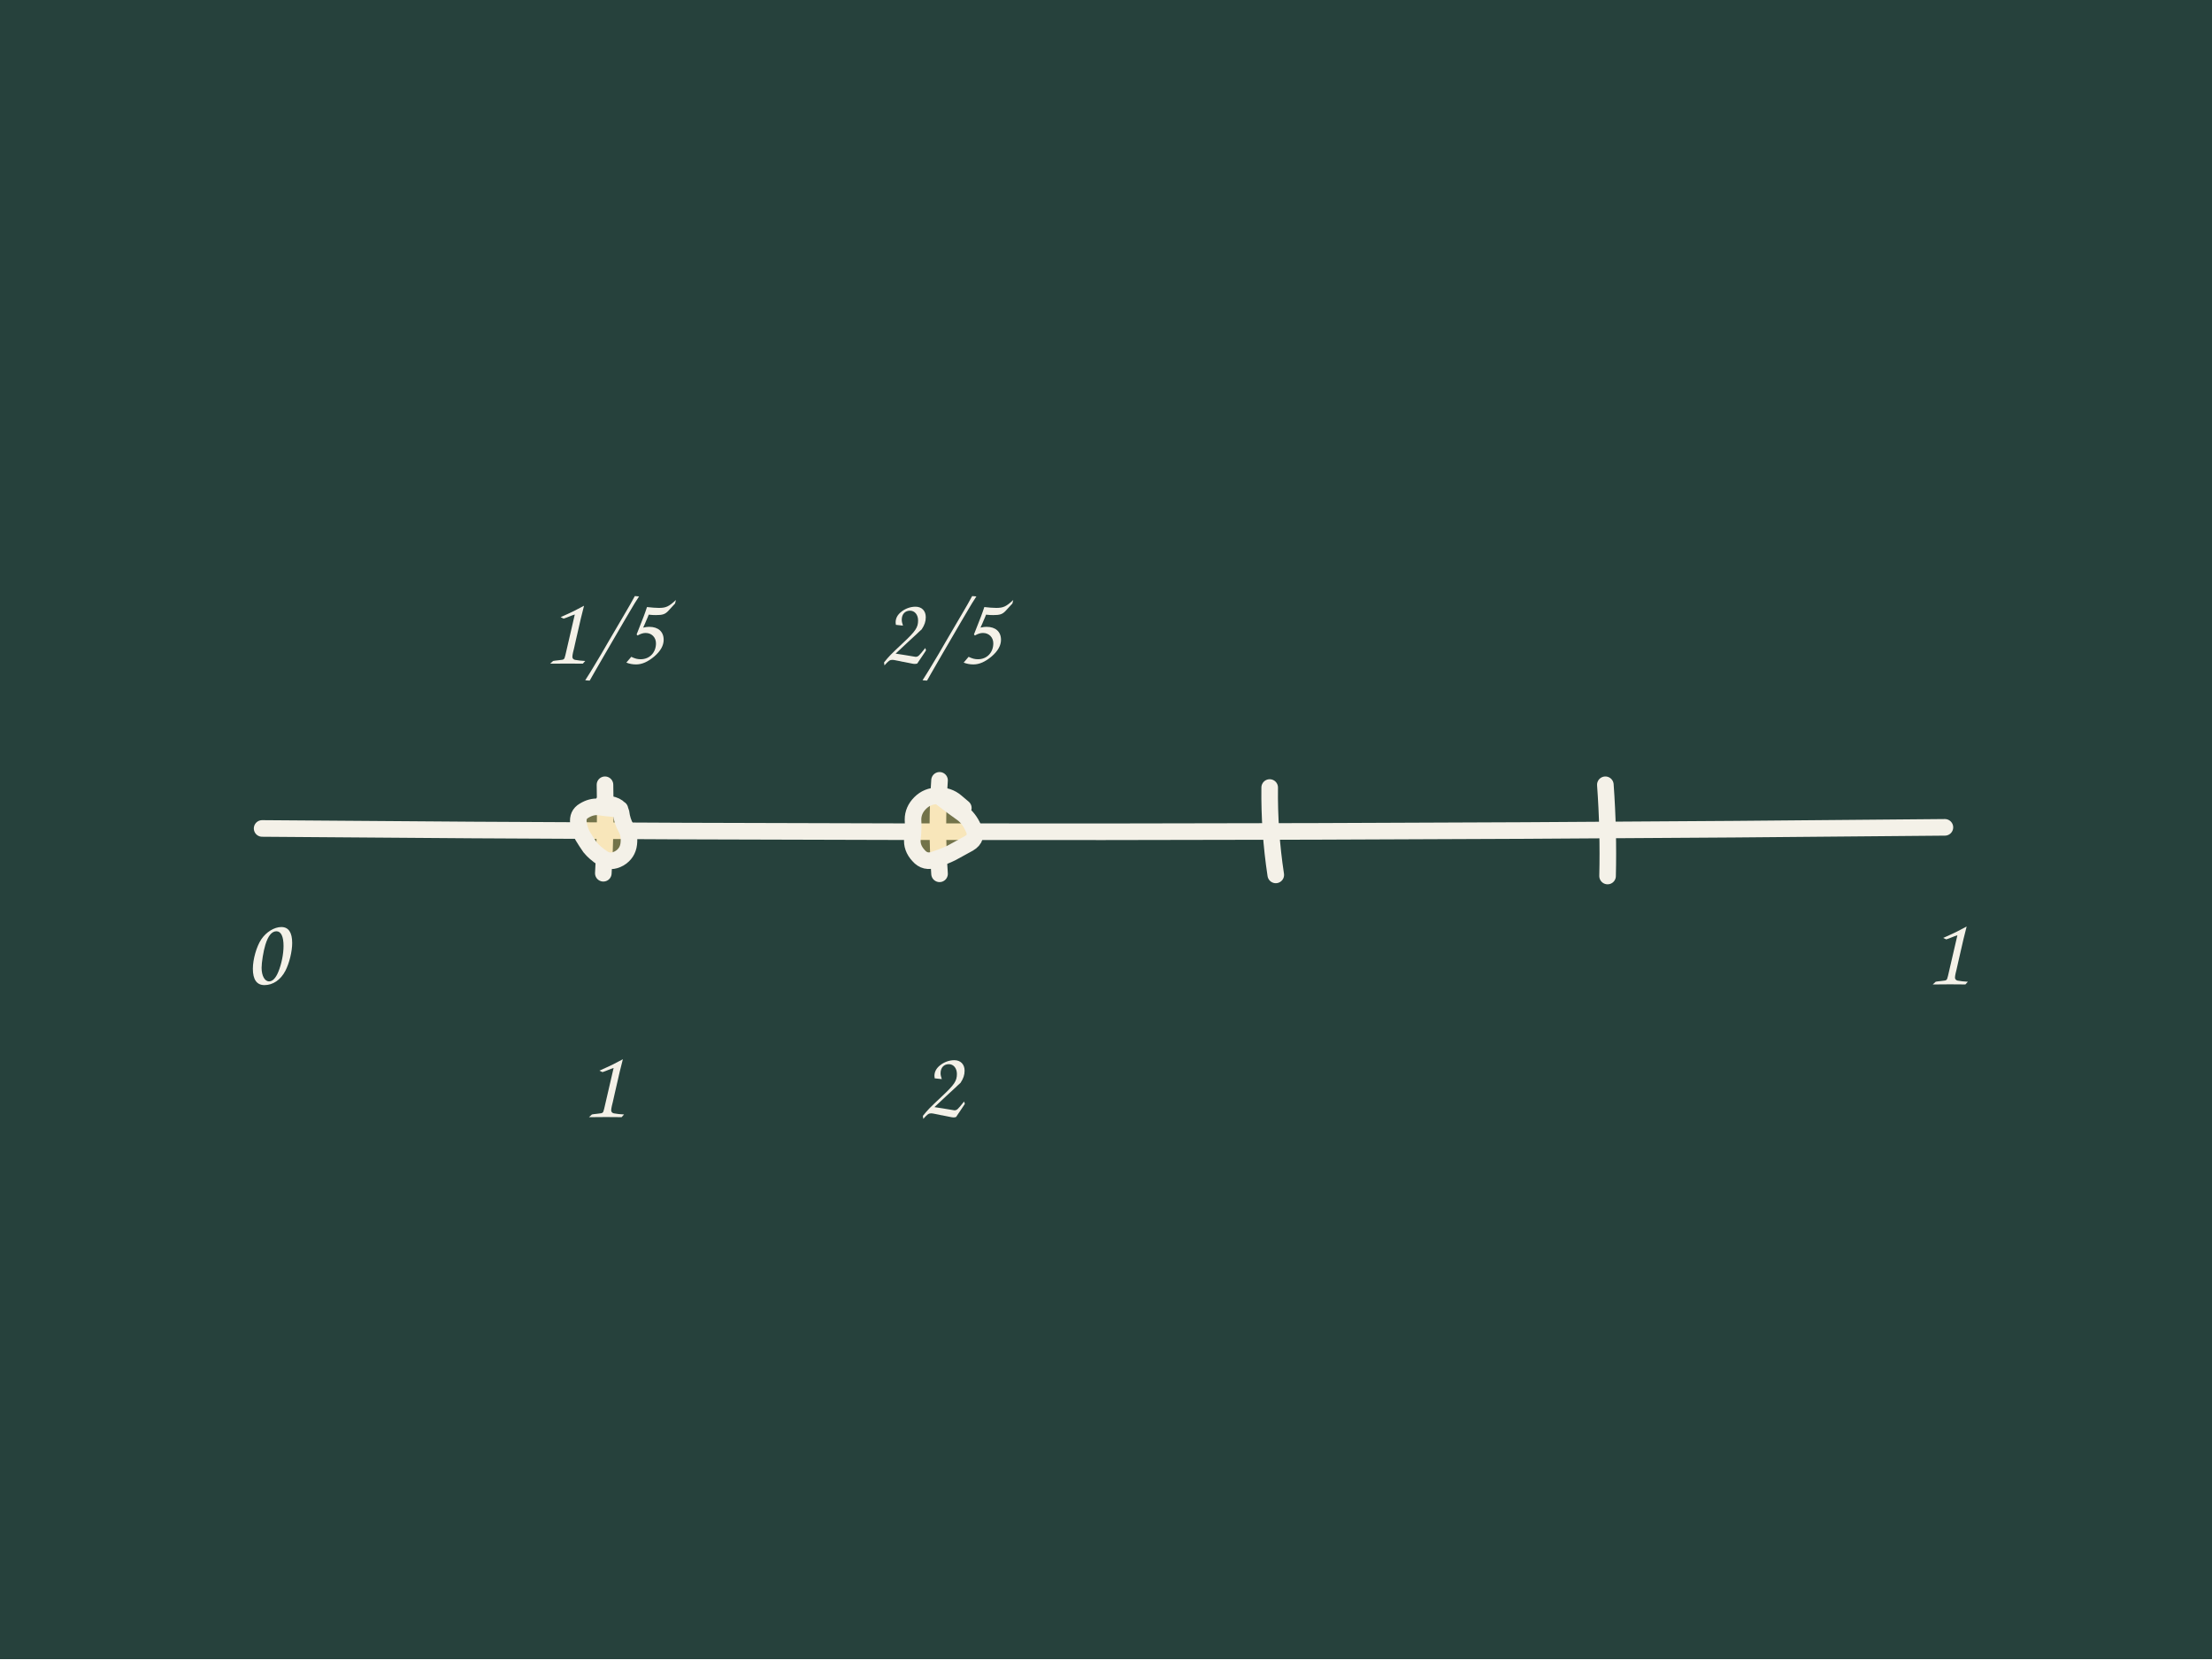
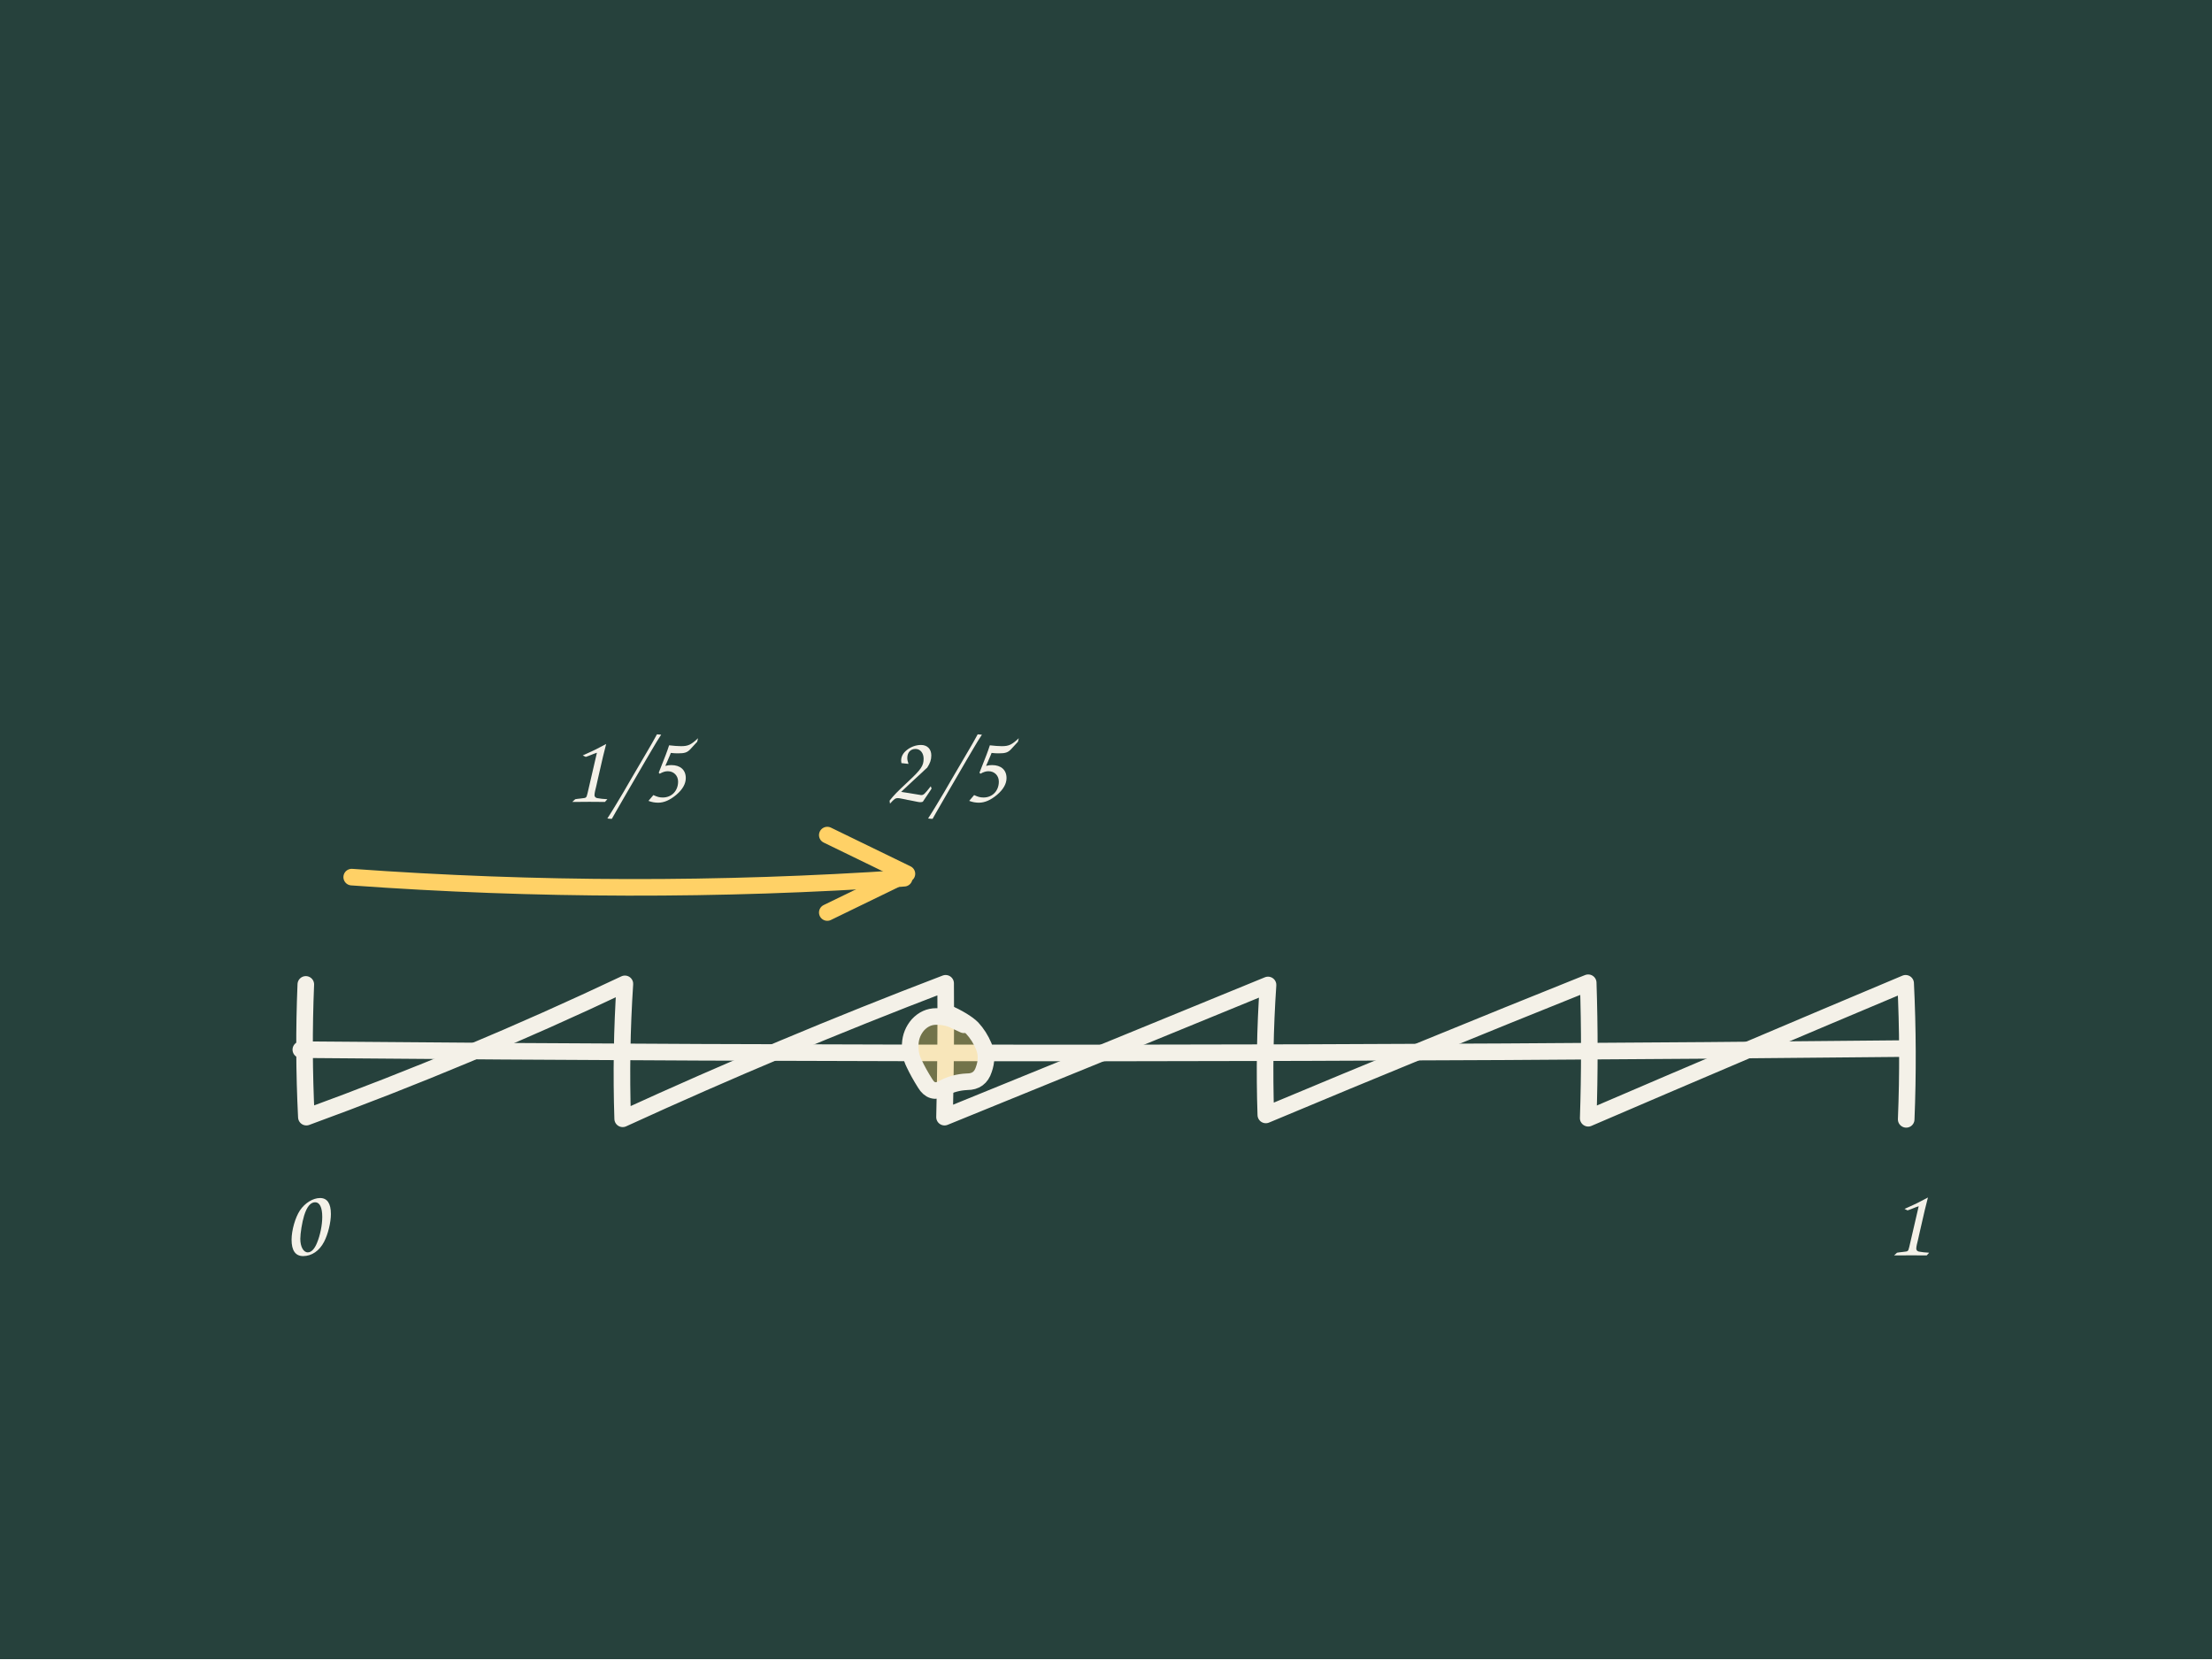
<svg xmlns="http://www.w3.org/2000/svg" viewBox="0 0 400 300" width="600" height="450">
  <rect width="100%" height="100%" fill="#26413c" />
-   <path d="M47.4,149.8 Q199.6,151.1 351.7,149.6" fill="none" stroke="#f4f1e8" stroke-width="3" stroke-linecap="round" stroke-linejoin="round" />
-   <text x="48" y="178" font-size="18" text-anchor="middle" fill="#f4f1e8" font-family="Comic Sans MS, cursive">0</text>
-   <text x="352" y="178" font-size="18" text-anchor="middle" fill="#f4f1e8" font-family="Comic Sans MS, cursive">1</text>
-   <path d="M109.4,141.9 Q109.6,149.9 109.1,157.9" fill="none" stroke="#f4f1e8" stroke-width="3" stroke-linecap="round" stroke-linejoin="round" />
-   <path d="M169.9,141.1 Q169.3,149.6 169.9,158" fill="none" stroke="#f4f1e8" stroke-width="3" stroke-linecap="round" stroke-linejoin="round" />
-   <path d="M229.6,142.4 Q229.5,150.3 230.7,158.2" fill="none" stroke="#f4f1e8" stroke-width="3" stroke-linecap="round" stroke-linejoin="round" />
-   <path d="M290.3,141.9 Q290.9,150.2 290.7,158.4" fill="none" stroke="#f4f1e8" stroke-width="3" stroke-linecap="round" stroke-linejoin="round" />
-   <text x="109" y="120" font-size="18" text-anchor="middle" fill="#f4f1e8" font-family="Comic Sans MS, cursive">1/5</text>
-   <path d="M104,150 a5,5 0 1,0 10,0 a5,5 0 1,0 -10,0 Z" fill="#ffd166" fill-opacity="0.35" />
-   <path d="M109,145.3 Q112,145.4 112.3,146.9 Q112.5,148.5 113.2,149.7 Q113.9,150.9 113.7,152.6 Q113.5,154.3 112,155.2 Q110.4,156.1 109,155.2 Q107.5,154.2 106.7,153.2 Q106,152.2 105.4,151.2 Q104.8,150.2 104.6,148.8 Q104.4,147.3 105.6,146.6 Q106.9,145.8 108.2,145.9 Q109.5,146.1 110.8,146.2 L112.1,146.3" fill="none" stroke="#f4f1e8" stroke-width="3" stroke-linecap="round" stroke-linejoin="round" />
-   <path d="M164,150 a6,6 0 1,0 12,0 a6,6 0 1,0 -12,0 Z" fill="#ffd166" fill-opacity="0.35" />
-   <path d="M170,144.1 Q172.6,146.1 173.9,147 Q175.2,147.9 176,149.7 Q176.9,151.5 175.2,152.5 Q173.4,153.5 172.1,154.2 Q170.9,154.8 169.1,155.4 Q167.3,156.1 166.1,154.7 Q164.8,153.3 165,151.6 Q165.2,149.9 165.1,148.2 Q165.1,146.5 166.4,145.2 Q167.7,143.9 169.6,143.9 Q171.5,143.8 172.9,145 L174.2,146.1" fill="none" stroke="#f4f1e8" stroke-width="3" stroke-linecap="round" stroke-linejoin="round" />
-   <text x="170" y="120" font-size="18" text-anchor="middle" fill="#f4f1e8" font-family="Comic Sans MS, cursive">2/5</text>
-   <text x="109" y="202" font-size="18" text-anchor="middle" fill="#f4f1e8" font-family="Comic Sans MS, cursive">1</text>
-   <text x="170" y="202" font-size="18" text-anchor="middle" fill="#f4f1e8" font-family="Comic Sans MS, cursive">2</text>
+   <path d="M54.4,189.8 Q199.6,191.1 344.7,189.6" fill="none" stroke="#f4f1e8" stroke-width="3" stroke-linecap="round" stroke-linejoin="round" />
+   <path d="M55.3,178 Q54.8,190 55.4,202 Q84.7,191.3 113,177.9 Q112.2,190.1 112.6,202.3 Q141.4,189.1 171,177.8 Q171.1,189.9 170.8,202 Q200.1,190.1 229.3,178.1 Q228.5,189.8 228.9,201.6 Q258,189.4 287.2,177.7 Q287.6,190 287.2,202.2 Q315.8,189.9 344.6,177.8 Q345.2,190.1 344.7,202.4" fill="none" stroke="#f4f1e8" stroke-width="3" stroke-linecap="round" stroke-linejoin="round" />
+   <text x="55" y="227" font-size="18" text-anchor="middle" fill="#f4f1e8" font-family="Comic Sans MS, cursive">0</text>
+   <text x="345" y="227" font-size="18" text-anchor="middle" fill="#f4f1e8" font-family="Comic Sans MS, cursive">1</text>
+   <text x="113" y="145" font-size="18" text-anchor="middle" fill="#f4f1e8" font-family="Comic Sans MS, cursive">1/5</text>
+   <path d="M63.6,158.6 Q113.5,162.2 163.5,158.8" fill="none" stroke="#ffd166" stroke-width="3" stroke-linecap="round" stroke-linejoin="round" />
+   <path d="M149.6,165 L164,158 L149.6,151" fill="none" stroke="#ffd166" stroke-width="3" stroke-linecap="round" stroke-linejoin="round" />
+   <text x="171" y="145" font-size="18" text-anchor="middle" fill="#f4f1e8" font-family="Comic Sans MS, cursive">2/5</text>
+   <path d="M164,190 a7,7 0 1,0 14,0 a7,7 0 1,0 -14,0 Z" fill="#ffd166" fill-opacity="0.35" />
+   <path d="M171,183 Q174.5,184.6 175.8,185.9 Q177.1,187.3 177.9,189.2 Q178.7,191.2 177.9,193.4 Q177.2,195.6 174.9,195.6 Q172.5,195.7 170.5,196.8 Q168.5,197.9 167.3,195.9 Q166.1,194 165.3,192.3 Q164.5,190.7 164.6,188.8 Q164.7,186.8 166,185.3 Q167.4,183.8 169.3,183.8 Q171.3,183.8 172.8,184.6 L174.3,185.3" fill="none" stroke="#f4f1e8" stroke-width="3" stroke-linecap="round" stroke-linejoin="round" />
</svg>
